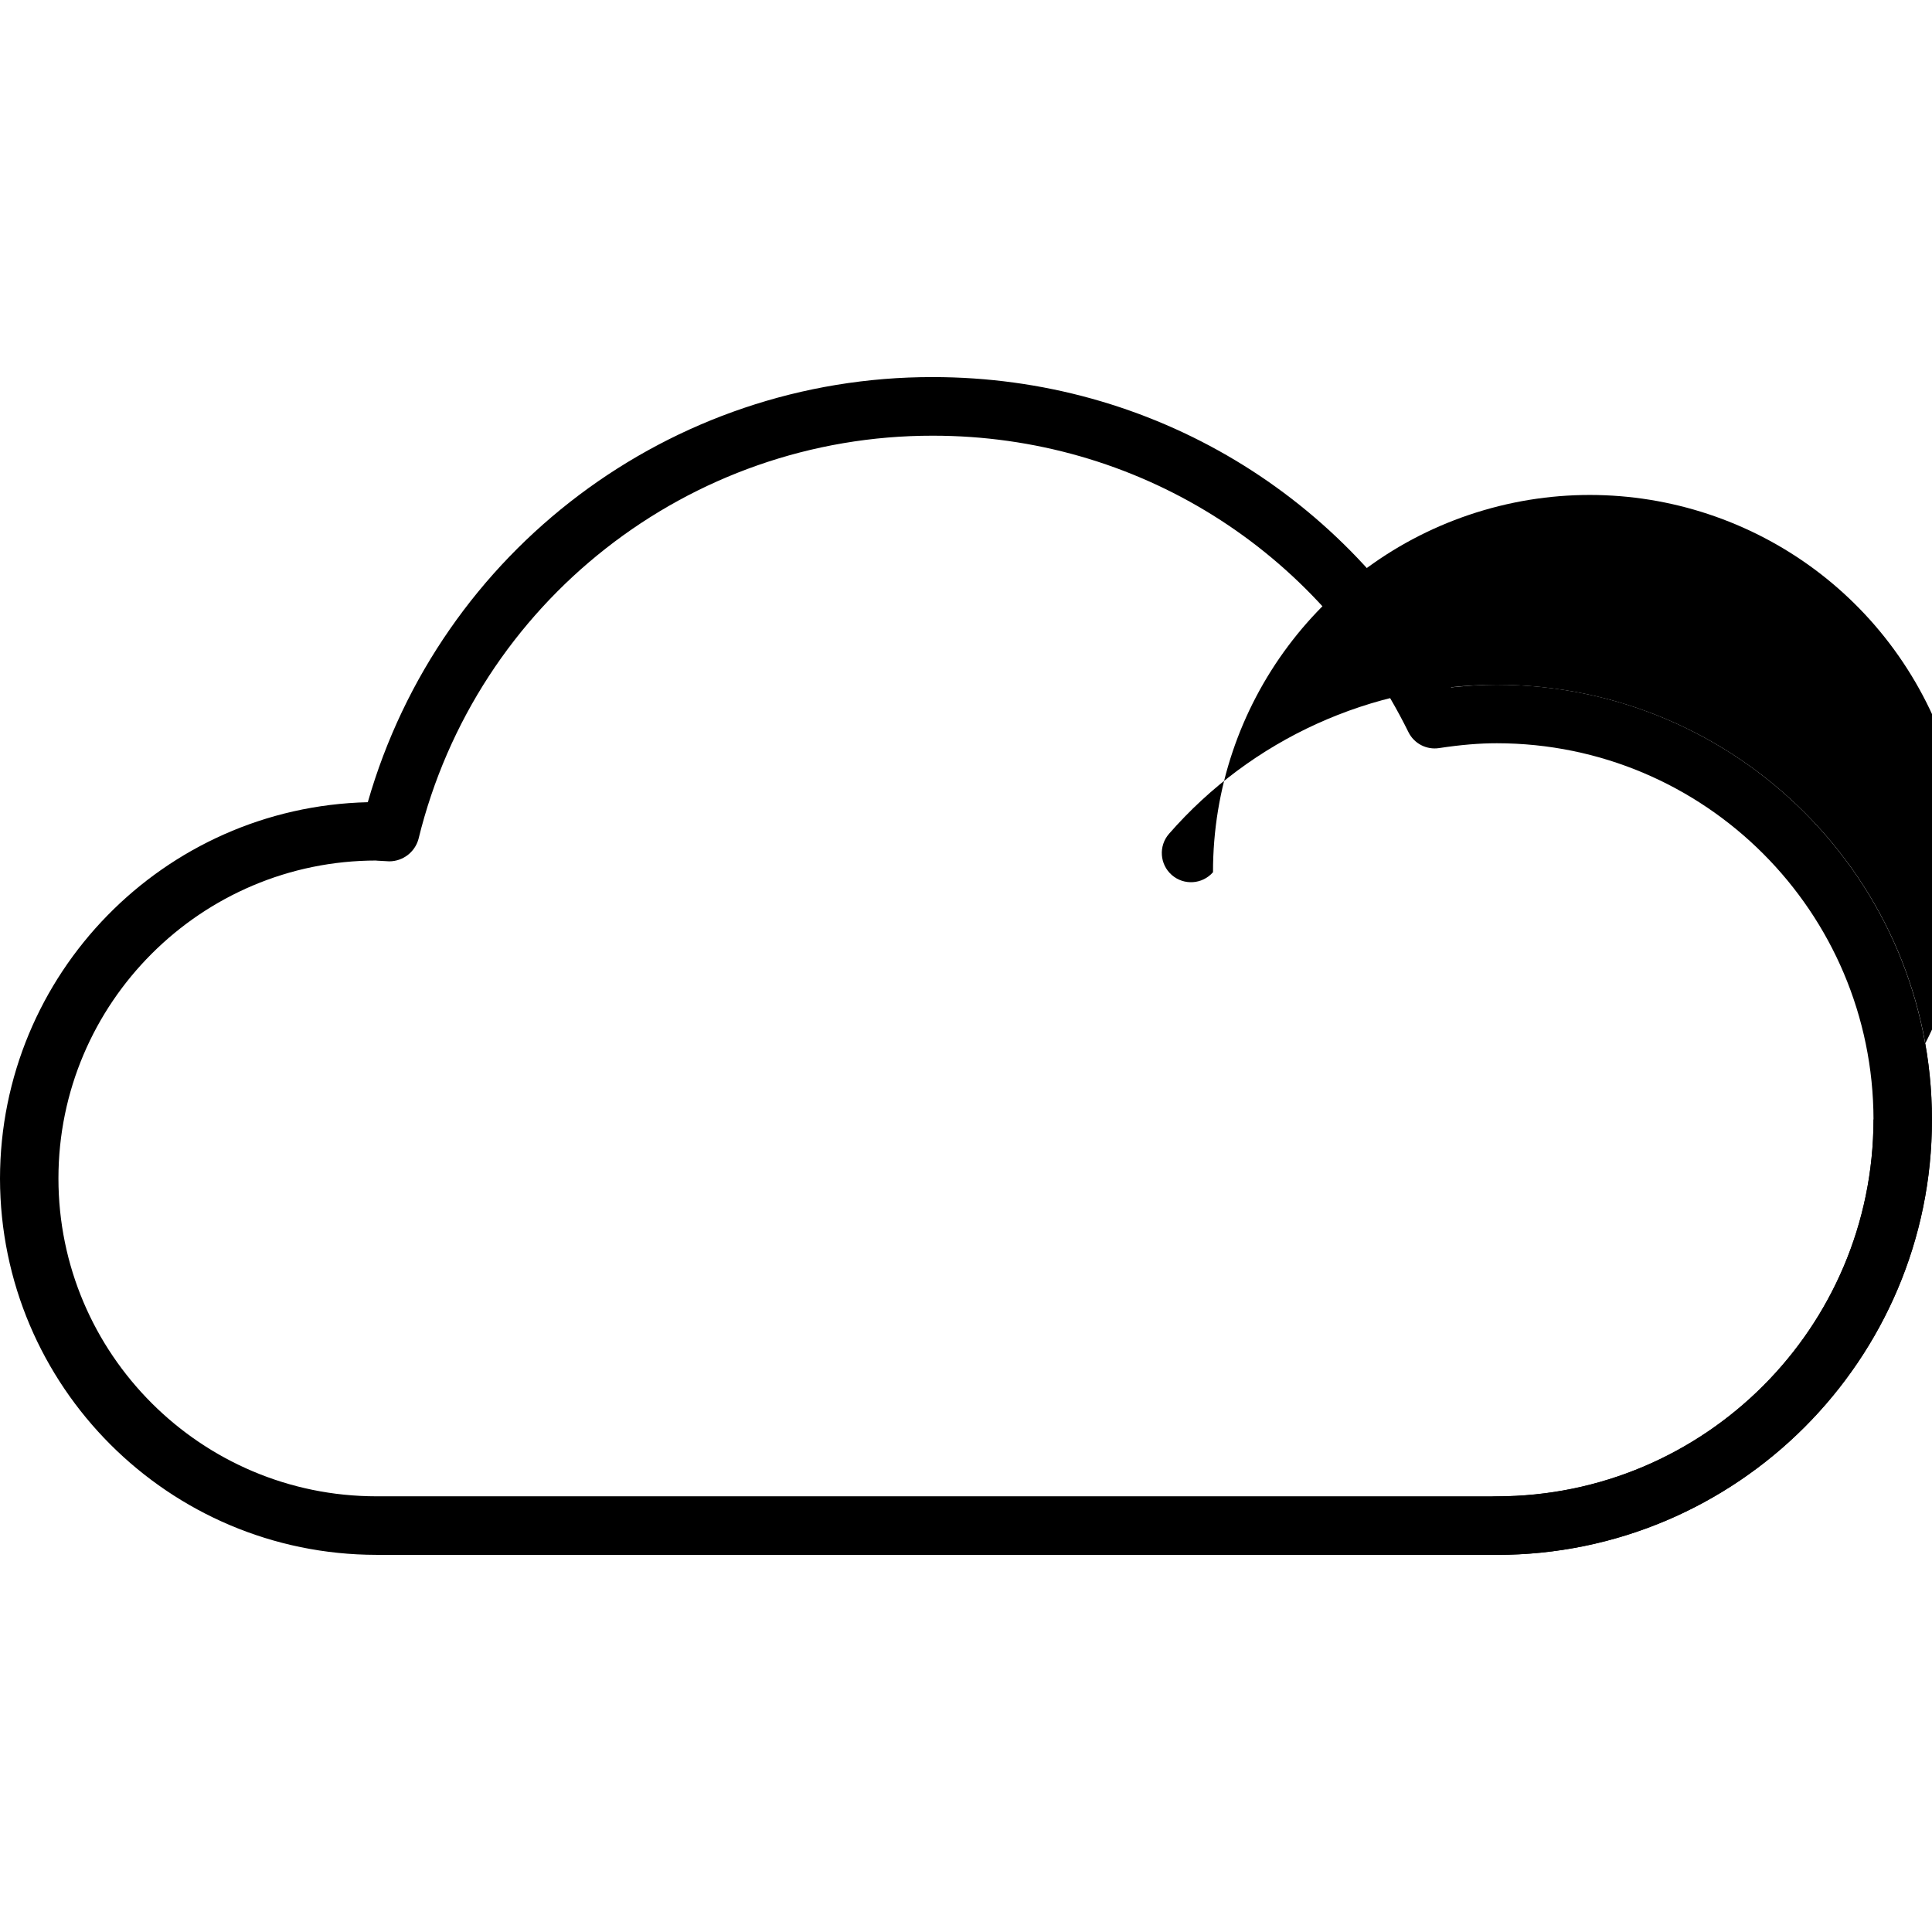
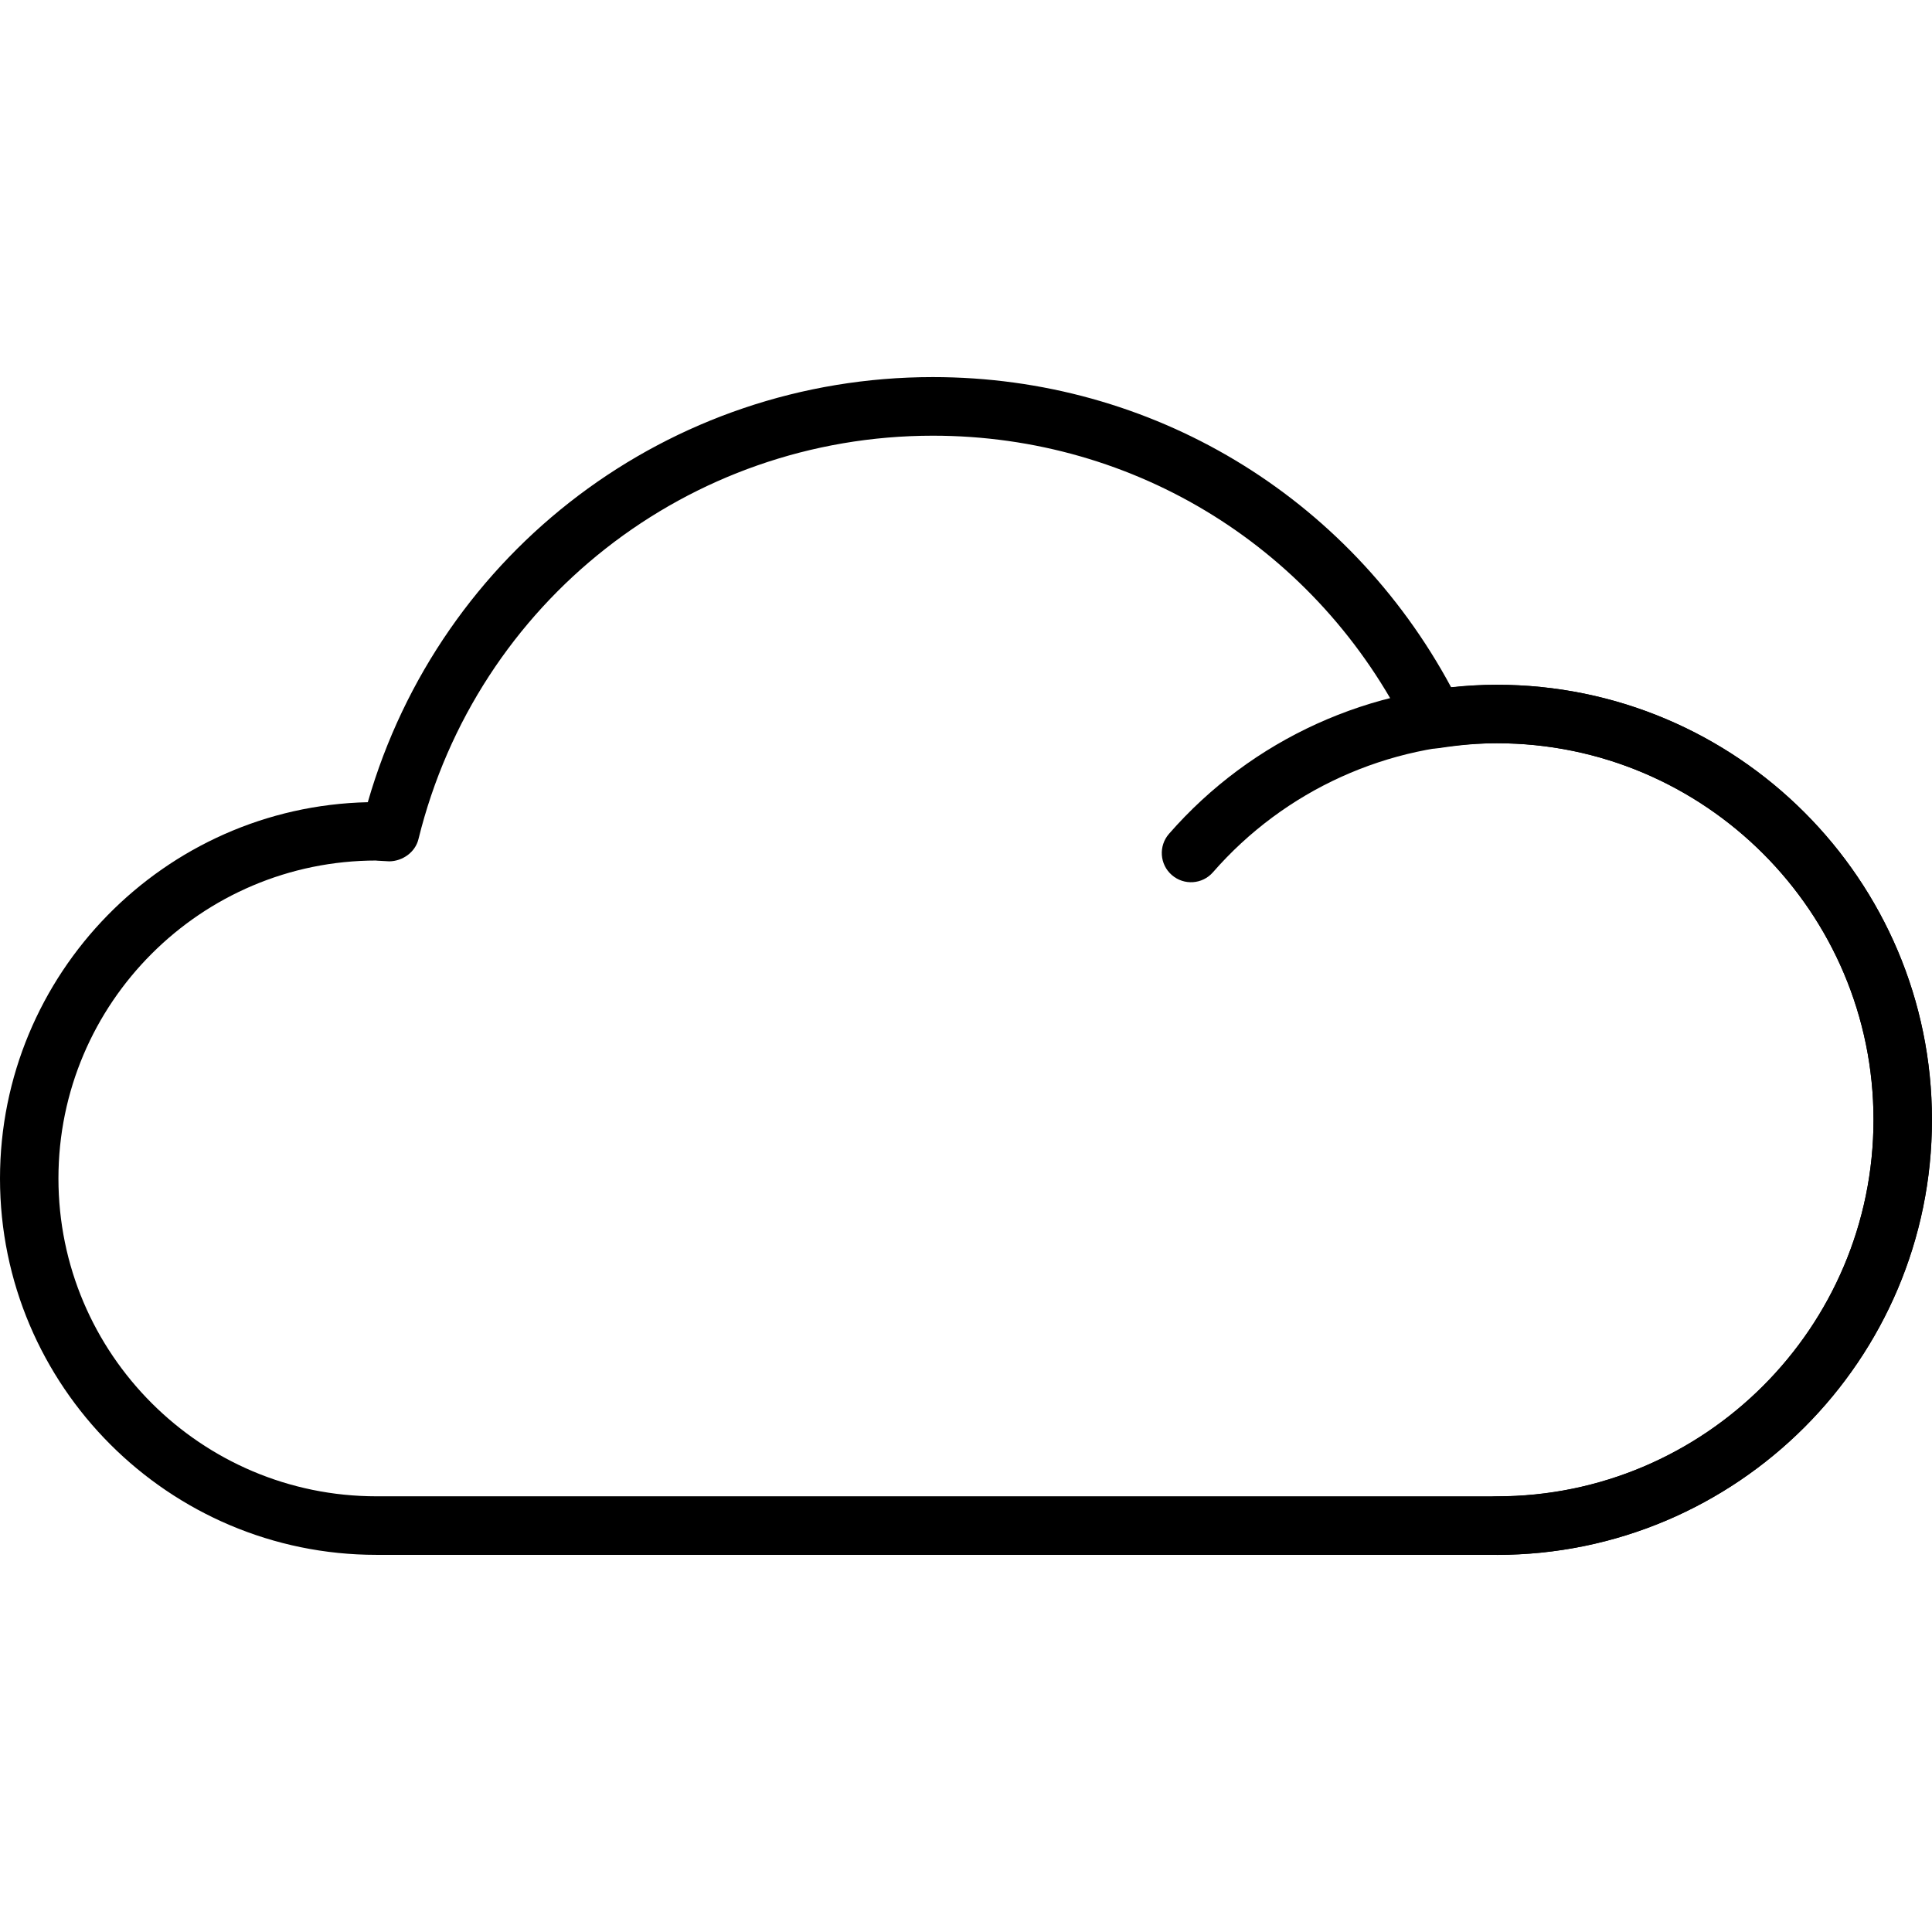
- <svg xmlns="http://www.w3.org/2000/svg" viewBox="0 0 33.062 33.062">
-   <path d="M25.615 26.608H6.442A6.449 6.449 0 0 1 0 20.168a6.449 6.449 0 0 1 6.294-6.44 10.044 10.044 0 0 1 9.67-7.275c3.738 0 7.104 2.026 8.87 5.31.28-.03.533-.045.78-.045 4.106 0 7.446 3.34 7.446 7.443.002 4.108-3.34 7.448-7.445 7.448zM6.442 14.726c-3 0-5.442 2.44-5.442 5.44 0 3 2.44 5.44 5.442 5.44h19.173a6.452 6.452 0 0 0 6.446-6.445 6.45 6.45 0 0 0-6.445-6.442c-.298 0-.613.026-.99.083a.5.5 0 0 1-.523-.272c-1.544-3.13-4.663-5.074-8.138-5.074a9.05 9.05 0 0 0-8.804 6.904.52.52 0 0 1-.498.38l-.22-.012z" />
-   <path d="M25.615 26.608a.5.5 0 0 1 0-1 6.453 6.453 0 0 0 6.446-6.446 6.448 6.448 0 1 0-11.303-4.236.499.499 0 1 1-.753-.657 7.448 7.448 0 0 1 5.61-2.55c4.107 0 7.447 3.34 7.447 7.443.002 4.105-3.34 7.445-7.445 7.445z" />
+ <svg xmlns="http://www.w3.org/2000/svg" id="cloud" viewBox="0 0 33.062 33.062">
+   <path d="M25.615 26.608H6.442C2.89 26.608 0 23.718 0 20.168c0-3.503 2.81-6.362 6.294-6.44 1.24-4.304 5.16-7.275 9.67-7.275 3.738 0 7.104 2.026 8.87 5.31.28-.03.533-.045.78-.045 4.106 0 7.446 3.34 7.446 7.443.002 4.108-3.34 7.448-7.445 7.448zM6.442 14.726c-3 0-5.442 2.44-5.442 5.44 0 3 2.44 5.44 5.442 5.44h19.173c3.555 0 6.446-2.89 6.446-6.445 0-3.552-2.89-6.442-6.445-6.442-.298 0-.613.026-.99.083-.215.033-.427-.078-.523-.272-1.544-3.13-4.663-5.074-8.138-5.074-4.184 0-7.804 2.84-8.804 6.904-.056.228-.275.377-.498.38l-.22-.012z" />
+   <path d="M25.615 26.608c-.276 0-.5-.224-.5-.5s.224-.5.5-.5c3.555 0 6.446-2.892 6.446-6.446 0-3.553-2.89-6.443-6.445-6.443-1.862 0-3.633.804-4.858 2.207-.18.208-.497.23-.705.048-.208-.18-.23-.497-.048-.705 1.414-1.62 3.46-2.55 5.61-2.55 4.107 0 7.447 3.34 7.447 7.443.002 4.105-3.34 7.445-7.445 7.445z" />
</svg>
